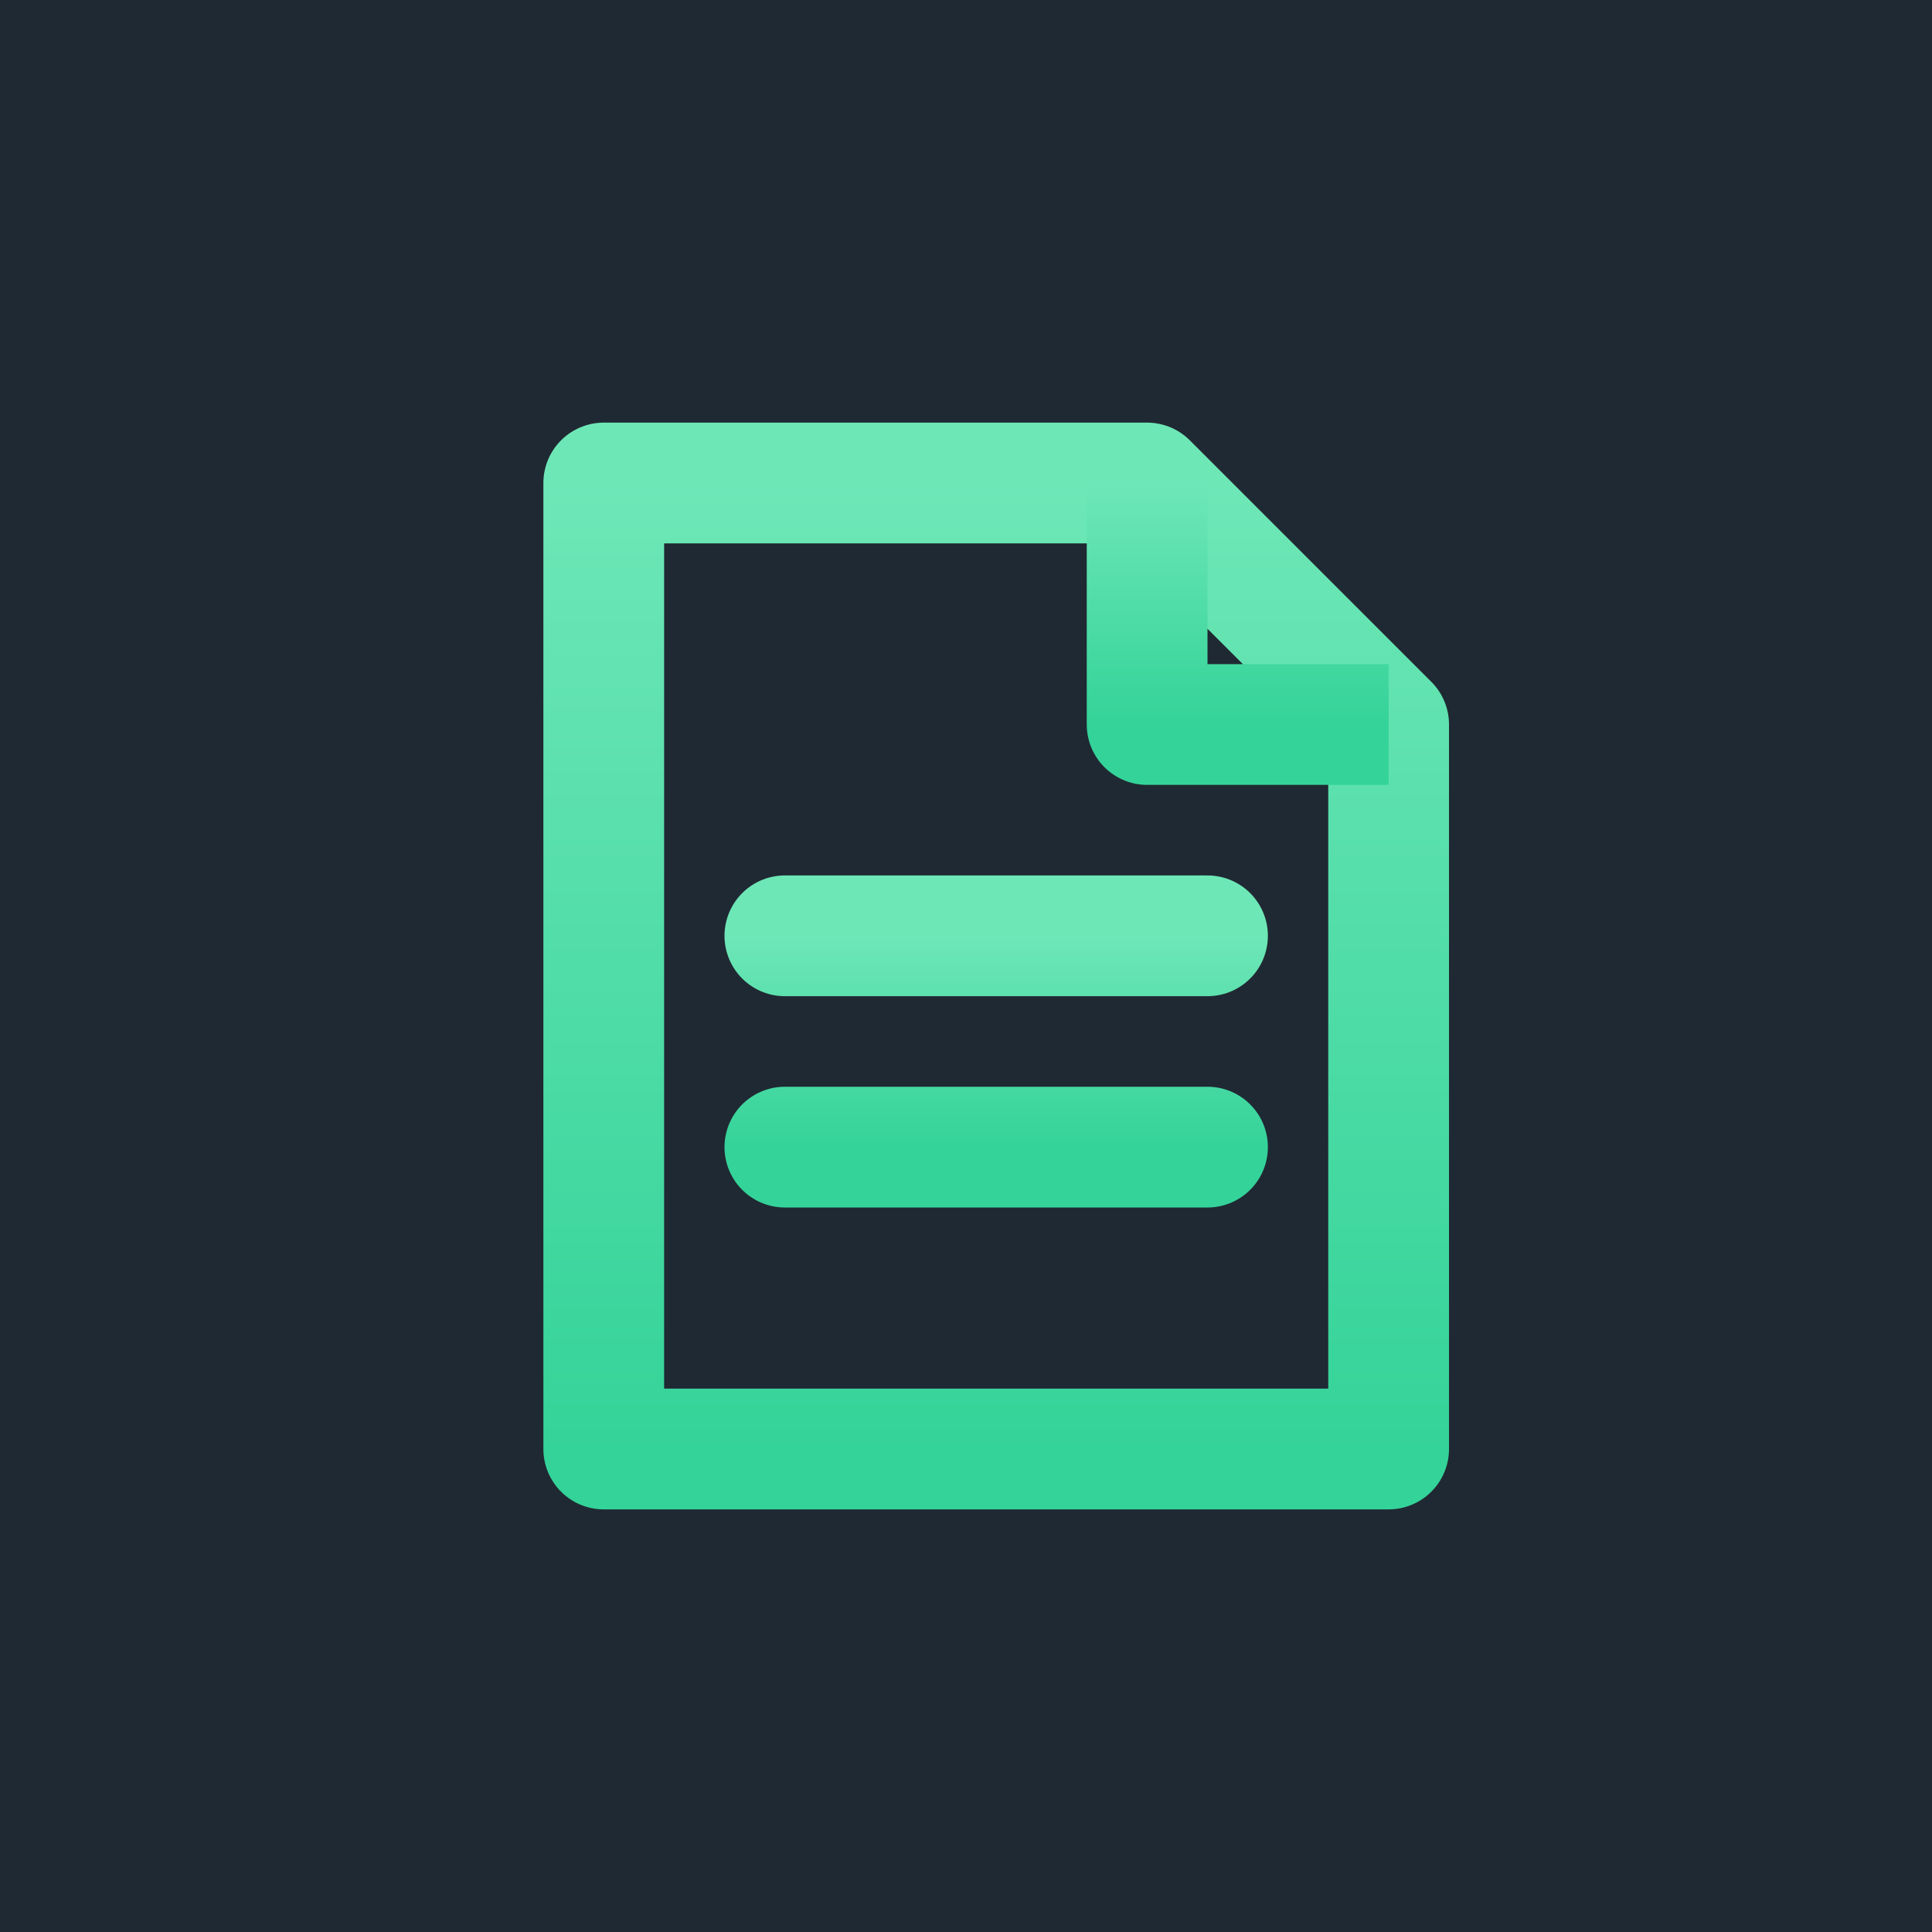
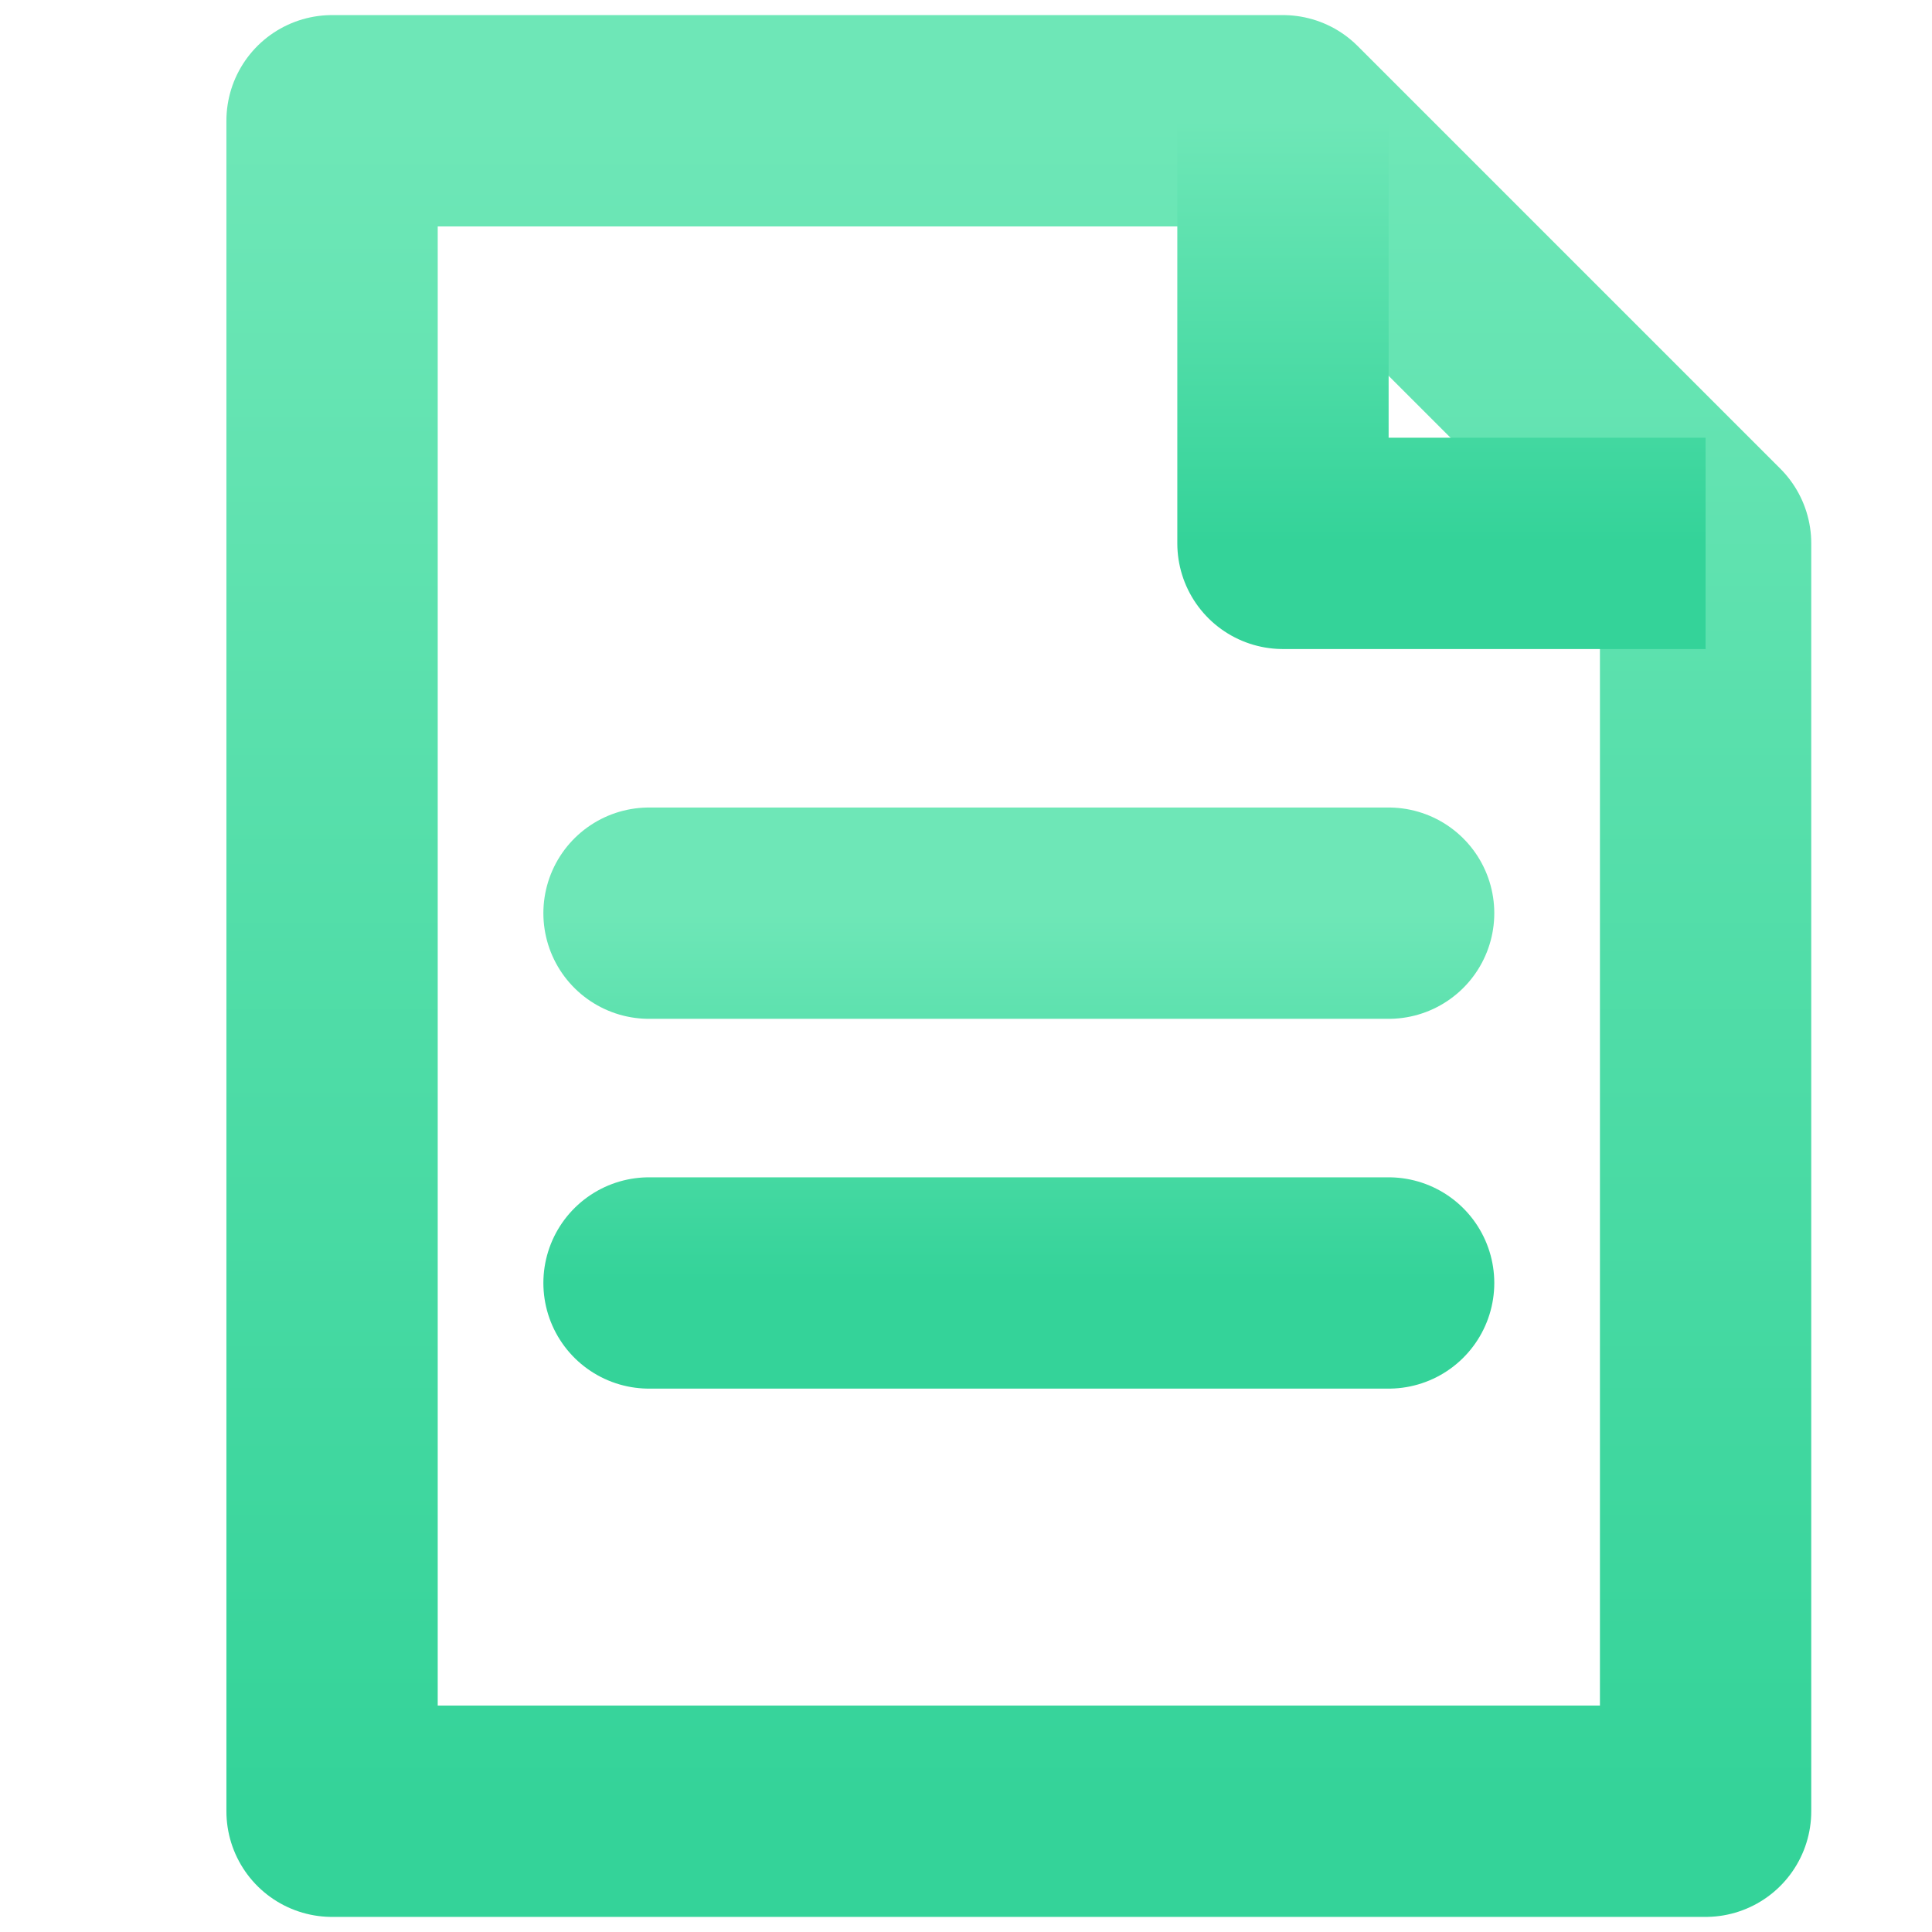
<svg xmlns="http://www.w3.org/2000/svg" viewBox="0 0 64 64">
  <defs>
    <linearGradient id="ink" x1="0" y1="0" x2="0" y2="1">
      <stop offset="0%" stop-color="#6ee7b7" />
      <stop offset="100%" stop-color="#34d399" />
    </linearGradient>
  </defs>
-   <rect width="64" height="64" fill="#1f2933" />
-   <path d="M20 16 H38 L46 24 V48 H20 Z" fill="none" stroke="url(#ink)" stroke-width="4" stroke-linejoin="round" />
-   <path d="M38 16 V24 H46" fill="none" stroke="url(#ink)" stroke-width="4" stroke-linejoin="round" />
-   <path d="M26 31 H40 M26 38 H40" fill="none" stroke="url(#ink)" stroke-width="4" stroke-linecap="round" />
+   <g transform="translate(32 32) scale(1.75) translate(-32 -32)">
+     <path d="M20 16 H38 L46 24 V48 H20 Z" fill="none" stroke="url(#ink)" stroke-width="4" stroke-linejoin="round" />
+     <path d="M38 16 V24 H46" fill="none" stroke="url(#ink)" stroke-width="4" stroke-linejoin="round" />
+     <path d="M26 31 H40 M26 38 H40" fill="none" stroke="url(#ink)" stroke-width="4" stroke-linecap="round" />
+   </g>
</svg>
